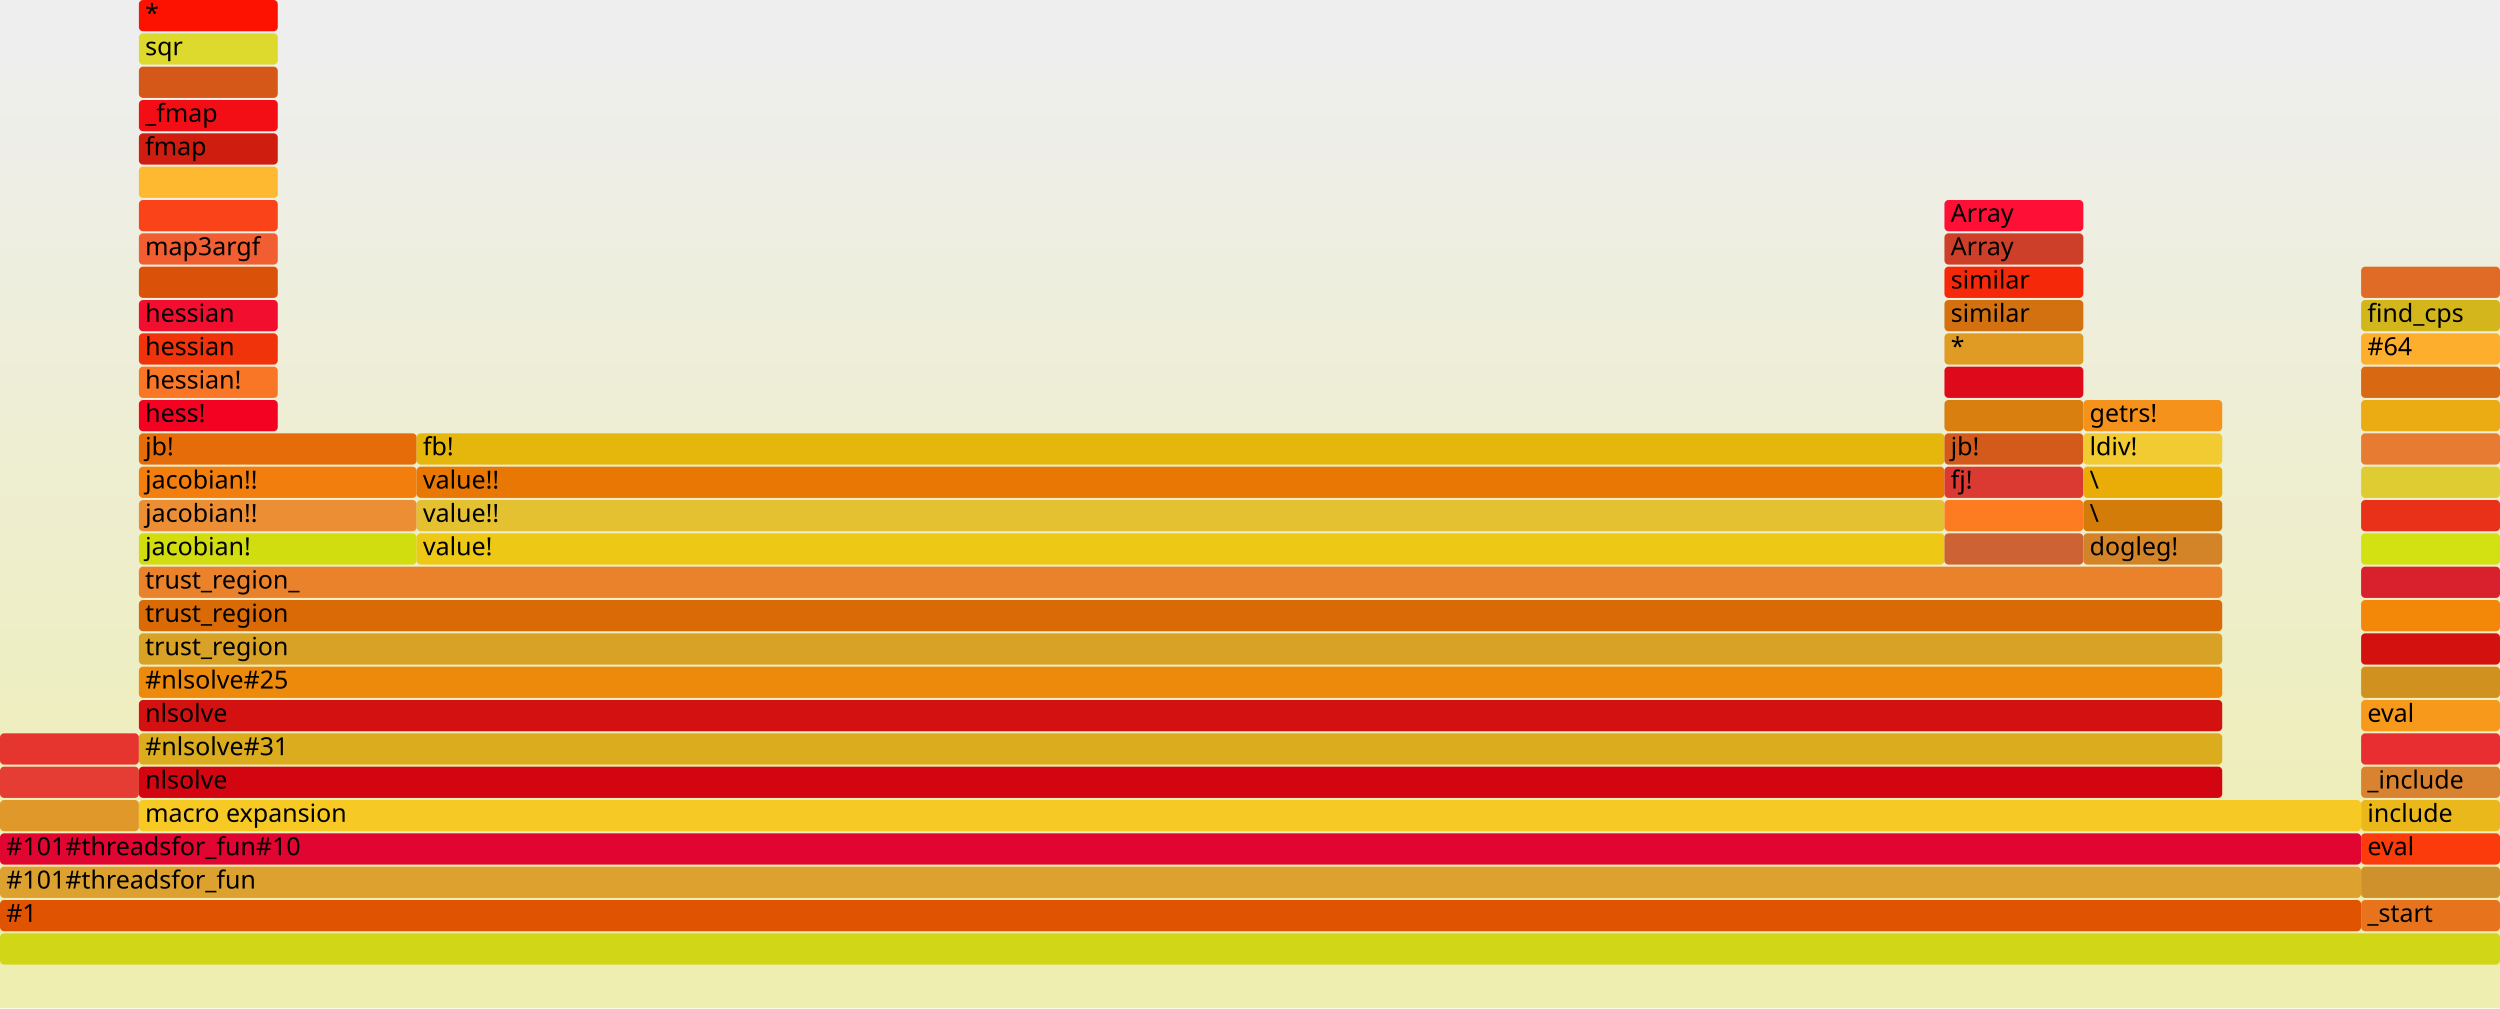
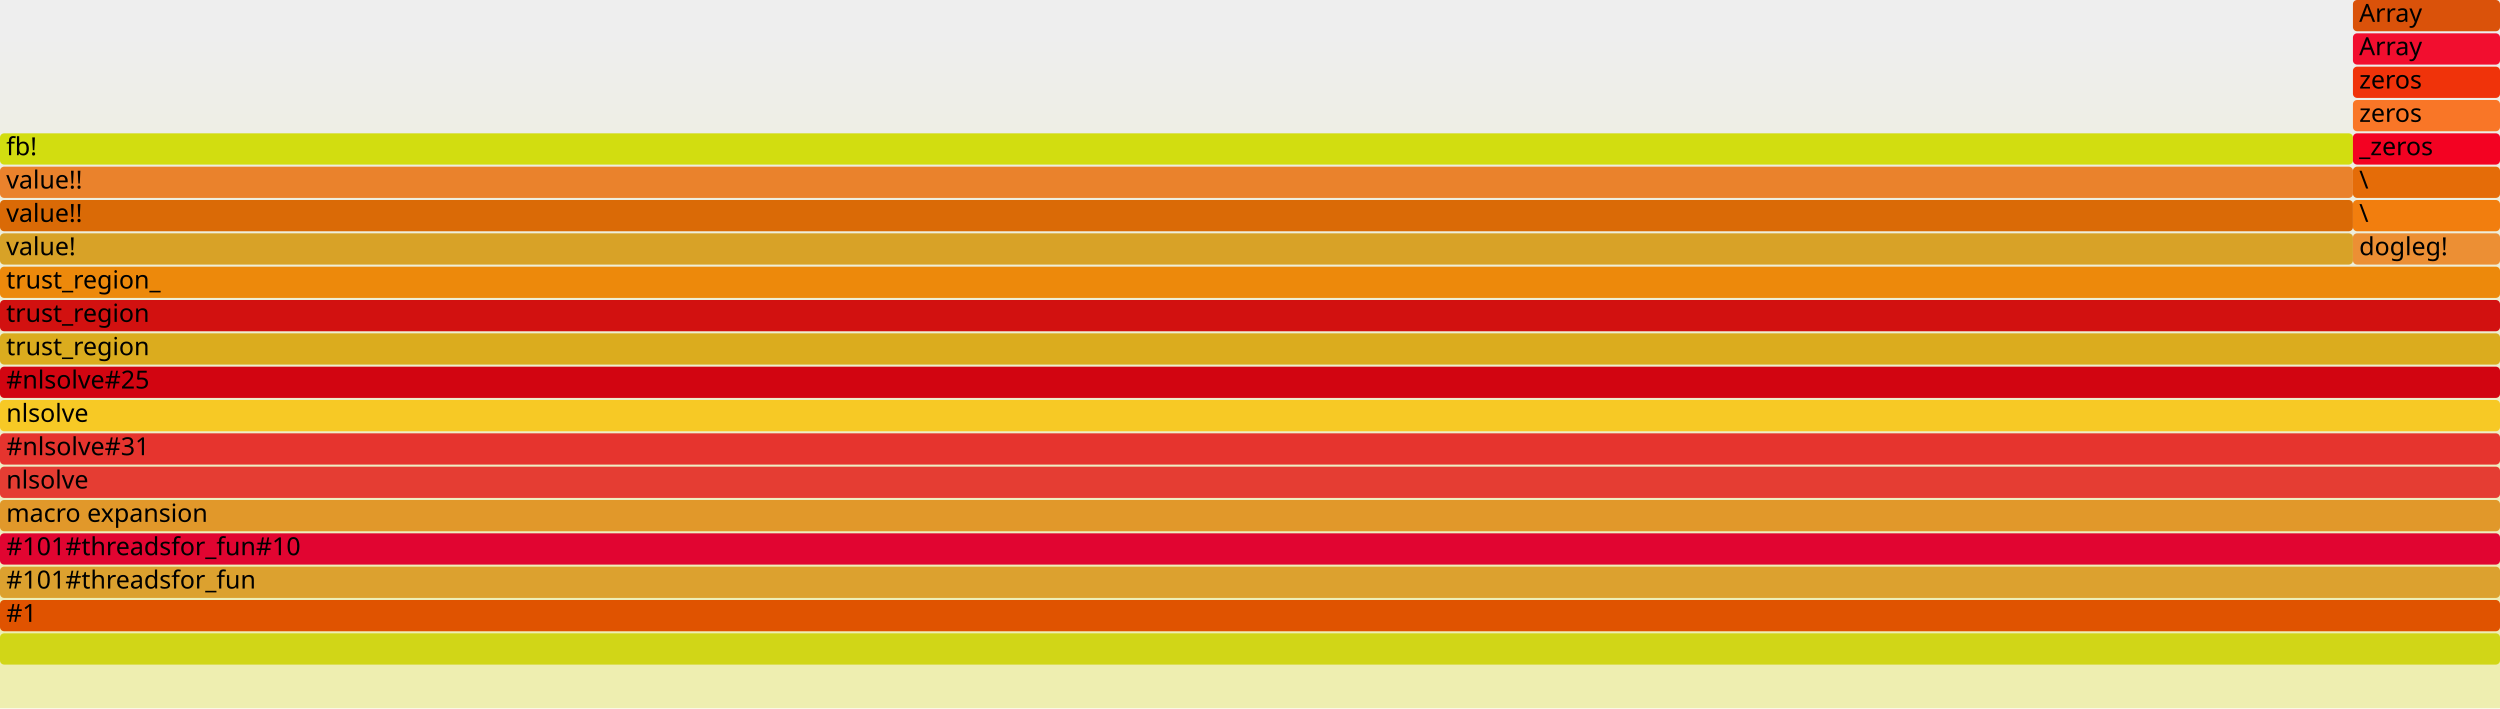
- <svg xmlns="http://www.w3.org/2000/svg" xmlns:xlink="http://www.w3.org/1999/xlink" version="1.1" width="1200" height="484" viewBox="0 0 1200 484">
+ <svg xmlns="http://www.w3.org/2000/svg" xmlns:xlink="http://www.w3.org/1999/xlink" version="1.1" width="1200" height="340" viewBox="0 0 1200 340">
  <defs>
    <linearGradient id="background" y1="0" y2="1" x1="0" x2="0">
      <stop stop-color="#eeeeee" offset="5%" />
      <stop stop-color="#eeeeb0" offset="95%" />
    </linearGradient>
  </defs>
  <style type="text/css">
    .func_g:hover { stroke:black; stroke-width:0.5; cursor:pointer; }
  </style>
-   <rect x="0.0" y="0" width="1200.0" height="484" fill="url(#background)" />
-   <text text-anchor="" x="10.0" y="484" font-size="12" font-family="Verdana" fill="rgb(0,0,0)" dominant-baseline="ideographic" id="details"> </text>
+   <rect x="0.0" y="0" width="1200.0" height="340" fill="url(#background)" />
+   <text text-anchor="" x="10.0" y="340" font-size="12" font-family="Verdana" fill="rgb(0,0,0)" dominant-baseline="ideographic" id="details"> </text>
  <g class="func_g">
    <a target="_top" xlink:href="notfound.html#L-1">
-       <rect x="0.0" y="448" width="1200.0" height="15.0" fill="rgb(209, 214, 23)" rx="2" ry="2" />
-       <text text-anchor="" x="3.0" y="458.5" font-size="12" font-family="Verdana" fill="rgb(0,0,0)" />
+       <rect x="0.0" y="304" width="1200.0" height="15.0" fill="rgb(209, 214, 23)" rx="2" ry="2" />
+       <text text-anchor="" x="3.0" y="314.5" font-size="12" font-family="Verdana" fill="rgb(0,0,0)" />
    </a>
  </g>
  <g class="func_g">
    <a target="_top" xlink:href="threadingconstructs.jl-69da4926deae06dc9dc6e5a13f09a897b39ad603.html#L139">
-       <rect x="0.0" y="432" width="1133.333" height="15.0" fill="rgb(224, 83, 0)" rx="2" ry="2" />
-       <text text-anchor="" x="3.0" y="442.5" font-size="12" font-family="Verdana" fill="rgb(0,0,0)">#1</text>
+       <rect x="0.0" y="288" width="1200.0" height="15.0" fill="rgb(224, 83, 0)" rx="2" ry="2" />
+       <text text-anchor="" x="3.0" y="298.5" font-size="12" font-family="Verdana" fill="rgb(0,0,0)">#1</text>
    </a>
  </g>
  <g class="func_g">
    <a target="_top" xlink:href="threadingconstructs.jl-69da4926deae06dc9dc6e5a13f09a897b39ad603.html#L167">
-       <rect x="0.0" y="416" width="1133.333" height="15.0" fill="rgb(220, 161, 47)" rx="2" ry="2" />
-       <text text-anchor="" x="3.0" y="426.5" font-size="12" font-family="Verdana" fill="rgb(0,0,0)">#101#threadsfor_fun</text>
+       <rect x="0.0" y="272" width="1200.0" height="15.0" fill="rgb(220, 161, 47)" rx="2" ry="2" />
+       <text text-anchor="" x="3.0" y="282.5" font-size="12" font-family="Verdana" fill="rgb(0,0,0)">#101#threadsfor_fun</text>
    </a>
  </g>
  <g class="func_g">
    <a target="_top" xlink:href="threadingconstructs.jl-69da4926deae06dc9dc6e5a13f09a897b39ad603.html#L167">
-       <rect x="0.0" y="400" width="1133.333" height="15.0" fill="rgb(225, 5, 49)" rx="2" ry="2" />
-       <text text-anchor="" x="3.0" y="410.5" font-size="12" font-family="Verdana" fill="rgb(0,0,0)">#101#threadsfor_fun#10</text>
-     </a>
-   </g>
-   <g class="func_g">
-     <a target="_top" xlink:href="critical_points.jl-e501c7201f5f77db71b4e61ad43af0b25550f4ec.html#L145">
-       <rect x="0.0" y="384" width="66.667" height="15.0" fill="rgb(225, 152, 42)" rx="2" ry="2" />
-       <text text-anchor="" x="3.0" y="394.5" font-size="12" font-family="Verdana" fill="rgb(0,0,0)"> </text>
-     </a>
-   </g>
-   <g class="func_g">
-     <a target="_top" xlink:href="broadcast.jl-aadc07aa8db7d970432e67b47a796fc9707f1499.html#L1308">
-       <rect x="0.0" y="368" width="66.667" height="15.0" fill="rgb(229, 61, 51)" rx="2" ry="2" />
-       <text text-anchor="" x="3.0" y="378.5" font-size="12" font-family="Verdana" fill="rgb(0,0,0)"> </text>
-     </a>
-   </g>
-   <g class="func_g">
-     <a target="_top" xlink:href="broadcast.jl-aadc07aa8db7d970432e67b47a796fc9707f1499.html#L1319">
-       <rect x="0.0" y="352" width="66.667" height="15.0" fill="rgb(230, 52, 46)" rx="2" ry="2" />
-       <text text-anchor="" x="3.0" y="362.5" font-size="12" font-family="Verdana" fill="rgb(0,0,0)"> </text>
+       <rect x="0.0" y="256" width="1200.0" height="15.0" fill="rgb(225, 5, 49)" rx="2" ry="2" />
+       <text text-anchor="" x="3.0" y="266.5" font-size="12" font-family="Verdana" fill="rgb(0,0,0)">#101#threadsfor_fun#10</text>
    </a>
  </g>
  <g class="func_g">
    <a target="_top" xlink:href="critical_points.jl-e501c7201f5f77db71b4e61ad43af0b25550f4ec.html#L162">
-       <rect x="66.667" y="384" width="1066.667" height="15.0" fill="rgb(247, 201, 37)" rx="2" ry="2" />
-       <text text-anchor="" x="69.667" y="394.5" font-size="12" font-family="Verdana" fill="rgb(0,0,0)">macro expansion</text>
+       <rect x="0.0" y="240" width="1200.0" height="15.0" fill="rgb(225, 152, 42)" rx="2" ry="2" />
+       <text text-anchor="" x="3.0" y="250.5" font-size="12" font-family="Verdana" fill="rgb(0,0,0)">macro expansion</text>
    </a>
  </g>
  <g class="func_g">
    <a target="_top" xlink:href="nlsolve.jl-3c09a6fa7d2424bc9f872603c9ab10e1a8478a03.html#L56">
-       <rect x="66.667" y="368" width="1000" height="15.0" fill="rgb(210, 5, 17)" rx="2" ry="2" />
-       <text text-anchor="" x="69.667" y="378.5" font-size="12" font-family="Verdana" fill="rgb(0,0,0)">nlsolve</text>
+       <rect x="0.0" y="224" width="1200.0" height="15.0" fill="rgb(229, 61, 51)" rx="2" ry="2" />
+       <text text-anchor="" x="3.0" y="234.5" font-size="12" font-family="Verdana" fill="rgb(0,0,0)">nlsolve</text>
    </a>
  </g>
  <g class="func_g">
    <a target="_top" xlink:href="nlsolve.jl-3c09a6fa7d2424bc9f872603c9ab10e1a8478a03.html#L56">
-       <rect x="66.667" y="352" width="1000" height="15.0" fill="rgb(219, 172, 30)" rx="2" ry="2" />
-       <text text-anchor="" x="69.667" y="362.5" font-size="12" font-family="Verdana" fill="rgb(0,0,0)">#nlsolve#31</text>
+       <rect x="0.0" y="208" width="1200.0" height="15.0" fill="rgb(230, 52, 46)" rx="2" ry="2" />
+       <text text-anchor="" x="3.0" y="218.5" font-size="12" font-family="Verdana" fill="rgb(0,0,0)">#nlsolve#31</text>
    </a>
  </g>
  <g class="func_g">
    <a target="_top" xlink:href="nlsolve.jl-3c09a6fa7d2424bc9f872603c9ab10e1a8478a03.html#L1">
-       <rect x="66.667" y="336" width="1000" height="15.0" fill="rgb(210, 17, 16)" rx="2" ry="2" />
-       <text text-anchor="" x="69.667" y="346.5" font-size="12" font-family="Verdana" fill="rgb(0,0,0)">nlsolve</text>
+       <rect x="0.0" y="192" width="1200.0" height="15.0" fill="rgb(247, 201, 37)" rx="2" ry="2" />
+       <text text-anchor="" x="3.0" y="202.5" font-size="12" font-family="Verdana" fill="rgb(0,0,0)">nlsolve</text>
    </a>
  </g>
  <g class="func_g">
    <a target="_top" xlink:href="nlsolve.jl-3c09a6fa7d2424bc9f872603c9ab10e1a8478a03.html#L1">
-       <rect x="66.667" y="320" width="1000" height="15.0" fill="rgb(237, 137, 11)" rx="2" ry="2" />
-       <text text-anchor="" x="69.667" y="330.5" font-size="12" font-family="Verdana" fill="rgb(0,0,0)">#nlsolve#25</text>
+       <rect x="0.0" y="176" width="1200.0" height="15.0" fill="rgb(210, 5, 17)" rx="2" ry="2" />
+       <text text-anchor="" x="3.0" y="186.5" font-size="12" font-family="Verdana" fill="rgb(0,0,0)">#nlsolve#25</text>
    </a>
  </g>
  <g class="func_g">
    <a target="_top" xlink:href="trust_region.jl-9b52720b2bb1702e582e5314de8a96a64cbbe5da.html#L235">
-       <rect x="66.667" y="304" width="1000" height="15.0" fill="rgb(216, 162, 39)" rx="2" ry="2" />
-       <text text-anchor="" x="69.667" y="314.5" font-size="12" font-family="Verdana" fill="rgb(0,0,0)">trust_region</text>
+       <rect x="0.0" y="160" width="1200.0" height="15.0" fill="rgb(219, 172, 30)" rx="2" ry="2" />
+       <text text-anchor="" x="3.0" y="170.5" font-size="12" font-family="Verdana" fill="rgb(0,0,0)">trust_region</text>
    </a>
  </g>
  <g class="func_g">
    <a target="_top" xlink:href="trust_region.jl-9b52720b2bb1702e582e5314de8a96a64cbbe5da.html#L235">
-       <rect x="66.667" y="288" width="1000" height="15.0" fill="rgb(218, 106, 6)" rx="2" ry="2" />
-       <text text-anchor="" x="69.667" y="298.5" font-size="12" font-family="Verdana" fill="rgb(0,0,0)">trust_region</text>
+       <rect x="0.0" y="144" width="1200.0" height="15.0" fill="rgb(210, 17, 16)" rx="2" ry="2" />
+       <text text-anchor="" x="3.0" y="154.5" font-size="12" font-family="Verdana" fill="rgb(0,0,0)">trust_region</text>
    </a>
  </g>
  <g class="func_g">
    <a target="_top" xlink:href="trust_region.jl-9b52720b2bb1702e582e5314de8a96a64cbbe5da.html#L107">
-       <rect x="66.667" y="272" width="1000" height="15.0" fill="rgb(234, 130, 44)" rx="2" ry="2" />
-       <text text-anchor="" x="69.667" y="282.5" font-size="12" font-family="Verdana" fill="rgb(0,0,0)">trust_region_</text>
-     </a>
-   </g>
-   <g class="func_g">
-     <a target="_top" xlink:href="interface.jl-f2c29230e804547c565f1aa8a029bdb0b99b1849.html#L135">
-       <rect x="66.667" y="256" width="133.333" height="15.0" fill="rgb(210, 221, 16)" rx="2" ry="2" />
-       <text text-anchor="" x="69.667" y="266.5" font-size="12" font-family="Verdana" fill="rgb(0,0,0)">jacobian!</text>
-     </a>
-   </g>
-   <g class="func_g">
-     <a target="_top" xlink:href="interface.jl-f2c29230e804547c565f1aa8a029bdb0b99b1849.html#L140">
-       <rect x="66.667" y="240" width="133.333" height="15.0" fill="rgb(236, 143, 52)" rx="2" ry="2" />
-       <text text-anchor="" x="69.667" y="250.5" font-size="12" font-family="Verdana" fill="rgb(0,0,0)">jacobian!!</text>
-     </a>
-   </g>
-   <g class="func_g">
-     <a target="_top" xlink:href="interface.jl-f2c29230e804547c565f1aa8a029bdb0b99b1849.html#L141">
-       <rect x="66.667" y="224" width="133.333" height="15.0" fill="rgb(242, 126, 14)" rx="2" ry="2" />
-       <text text-anchor="" x="69.667" y="234.5" font-size="12" font-family="Verdana" fill="rgb(0,0,0)">jacobian!!</text>
-     </a>
-   </g>
-   <g class="func_g">
-     <a target="_top" xlink:href="critical_points.jl-e501c7201f5f77db71b4e61ad43af0b25550f4ec.html#L155">
-       <rect x="66.667" y="208" width="133.333" height="15.0" fill="rgb(229, 108, 8)" rx="2" ry="2" />
-       <text text-anchor="" x="69.667" y="218.5" font-size="12" font-family="Verdana" fill="rgb(0,0,0)">jb!</text>
-     </a>
-   </g>
-   <g class="func_g">
-     <a target="_top" xlink:href="data_loader_scm.jl-d39d0539a9be5eca4986f5a6a8244422a3de3954.html#L133">
-       <rect x="66.667" y="192" width="66.667" height="15.0" fill="rgb(243, 2, 34)" rx="2" ry="2" />
-       <text text-anchor="" x="69.667" y="202.5" font-size="12" font-family="Verdana" fill="rgb(0,0,0)">hess!</text>
-     </a>
-   </g>
-   <g class="func_g">
-     <a target="_top" xlink:href="Interpolations.jl-5e8962218c20570e0a242c50ba164fd2c8eace14.html#L380">
-       <rect x="66.667" y="176" width="66.667" height="15.0" fill="rgb(249, 118, 39)" rx="2" ry="2" />
-       <text text-anchor="" x="69.667" y="186.5" font-size="12" font-family="Verdana" fill="rgb(0,0,0)">hessian!</text>
-     </a>
-   </g>
-   <g class="func_g">
-     <a target="_top" xlink:href="scaling.jl-ff3c4ce95c1d4462ef83b5f818a42dad57affb50.html#L144">
-       <rect x="66.667" y="160" width="66.667" height="15.0" fill="rgb(240, 51, 10)" rx="2" ry="2" />
-       <text text-anchor="" x="69.667" y="170.5" font-size="12" font-family="Verdana" fill="rgb(0,0,0)">hessian</text>
-     </a>
-   </g>
-   <g class="func_g">
-     <a target="_top" xlink:href="indexing.jl-3bc00ecb504dd69a7ee418ca6896430fe22f03b8.html#L39">
-       <rect x="66.667" y="144" width="66.667" height="15.0" fill="rgb(242, 14, 47)" rx="2" ry="2" />
-       <text text-anchor="" x="69.667" y="154.5" font-size="12" font-family="Verdana" fill="rgb(0,0,0)">hessian</text>
-     </a>
-   </g>
-   <g class="func_g">
-     <a target="_top" xlink:href="indexing.jl-3bc00ecb504dd69a7ee418ca6896430fe22f03b8.html#L66">
-       <rect x="66.667" y="128" width="66.667" height="15.0" fill="rgb(218, 82, 10)" rx="2" ry="2" />
-       <text text-anchor="" x="69.667" y="138.5" font-size="12" font-family="Verdana" fill="rgb(0,0,0)"> </text>
-     </a>
-   </g>
-   <g class="func_g">
-     <a target="_top" xlink:href="indexing.jl-3bc00ecb504dd69a7ee418ca6896430fe22f03b8.html#L70">
-       <rect x="66.667" y="112" width="66.667" height="15.0" fill="rgb(241, 94, 50)" rx="2" ry="2" />
-       <text text-anchor="" x="69.667" y="122.5" font-size="12" font-family="Verdana" fill="rgb(0,0,0)">map3argf</text>
-     </a>
-   </g>
-   <g class="func_g">
-     <a target="_top" xlink:href="indexing.jl-3bc00ecb504dd69a7ee418ca6896430fe22f03b8.html#L145">
-       <rect x="66.667" y="96" width="66.667" height="15.0" fill="rgb(251, 67, 25)" rx="2" ry="2" />
-       <text text-anchor="" x="69.667" y="106.5" font-size="12" font-family="Verdana" fill="rgb(0,0,0)"> </text>
-     </a>
-   </g>
-   <g class="func_g">
-     <a target="_top" xlink:href="indexing.jl-3bc00ecb504dd69a7ee418ca6896430fe22f03b8.html#L150">
-       <rect x="66.667" y="80" width="66.667" height="15.0" fill="rgb(254, 185, 49)" rx="2" ry="2" />
-       <text text-anchor="" x="69.667" y="90.5" font-size="12" font-family="Verdana" fill="rgb(0,0,0)"> </text>
-     </a>
-   </g>
-   <g class="func_g">
-     <a target="_top" xlink:href="utils.jl-f0b0a59df85ae6bd8b358fcc07a64c233690538f.html#L10">
-       <rect x="66.667" y="64" width="66.667" height="15.0" fill="rgb(207, 29, 15)" rx="2" ry="2" />
-       <text text-anchor="" x="69.667" y="74.5" font-size="12" font-family="Verdana" fill="rgb(0,0,0)">fmap</text>
-     </a>
-   </g>
-   <g class="func_g">
-     <a target="_top" xlink:href="utils.jl-f0b0a59df85ae6bd8b358fcc07a64c233690538f.html#L11">
-       <rect x="66.667" y="48" width="66.667" height="15.0" fill="rgb(243, 14, 22)" rx="2" ry="2" />
-       <text text-anchor="" x="69.667" y="58.5" font-size="12" font-family="Verdana" fill="rgb(0,0,0)">_fmap</text>
-     </a>
-   </g>
-   <g class="func_g">
-     <a target="_top" xlink:href="quadratic.jl-f7efea4d56050a23bd4952f2abfcaf9651d4fd4b.html#L43">
-       <rect x="66.667" y="32" width="66.667" height="15.0" fill="rgb(213, 88, 24)" rx="2" ry="2" />
-       <text text-anchor="" x="69.667" y="42.5" font-size="12" font-family="Verdana" fill="rgb(0,0,0)"> </text>
-     </a>
-   </g>
-   <g class="func_g">
-     <a target="_top" xlink:href="utils.jl-f0b0a59df85ae6bd8b358fcc07a64c233690538f.html#L1">
-       <rect x="66.667" y="16" width="66.667" height="15.0" fill="rgb(221, 217, 45)" rx="2" ry="2" />
-       <text text-anchor="" x="69.667" y="26.5" font-size="12" font-family="Verdana" fill="rgb(0,0,0)">sqr</text>
-     </a>
-   </g>
-   <g class="func_g">
-     <a target="_top" xlink:href="float.jl-a17e83d2b98118e70cab7213302105208b212ea6.html#L410">
-       <rect x="66.667" y="0" width="66.667" height="15.0" fill="rgb(253, 17, 0)" rx="2" ry="2" />
-       <text text-anchor="" x="69.667" y="10.5" font-size="12" font-family="Verdana" fill="rgb(0,0,0)">*</text>
+       <rect x="0.0" y="128" width="1200.0" height="15.0" fill="rgb(237, 137, 11)" rx="2" ry="2" />
+       <text text-anchor="" x="3.0" y="138.5" font-size="12" font-family="Verdana" fill="rgb(0,0,0)">trust_region_</text>
    </a>
  </g>
  <g class="func_g">
    <a target="_top" xlink:href="interface.jl-f2c29230e804547c565f1aa8a029bdb0b99b1849.html#L28">
-       <rect x="200.0" y="256" width="733.333" height="15.0" fill="rgb(237, 200, 21)" rx="2" ry="2" />
-       <text text-anchor="" x="203.0" y="266.5" font-size="12" font-family="Verdana" fill="rgb(0,0,0)">value!</text>
+       <rect x="0.0" y="112" width="1129.412" height="15.0" fill="rgb(216, 162, 39)" rx="2" ry="2" />
+       <text text-anchor="" x="3.0" y="122.5" font-size="12" font-family="Verdana" fill="rgb(0,0,0)">value!</text>
    </a>
  </g>
  <g class="func_g">
    <a target="_top" xlink:href="interface.jl-f2c29230e804547c565f1aa8a029bdb0b99b1849.html#L164">
-       <rect x="200.0" y="240" width="733.333" height="15.0" fill="rgb(227, 193, 48)" rx="2" ry="2" />
-       <text text-anchor="" x="203.0" y="250.5" font-size="12" font-family="Verdana" fill="rgb(0,0,0)">value!!</text>
+       <rect x="0.0" y="96" width="1129.412" height="15.0" fill="rgb(218, 106, 6)" rx="2" ry="2" />
+       <text text-anchor="" x="3.0" y="106.5" font-size="12" font-family="Verdana" fill="rgb(0,0,0)">value!!</text>
    </a>
  </g>
  <g class="func_g">
    <a target="_top" xlink:href="interface.jl-f2c29230e804547c565f1aa8a029bdb0b99b1849.html#L165">
-       <rect x="200.0" y="224" width="733.333" height="15.0" fill="rgb(232, 119, 4)" rx="2" ry="2" />
-       <text text-anchor="" x="203.0" y="234.5" font-size="12" font-family="Verdana" fill="rgb(0,0,0)">value!!</text>
+       <rect x="0.0" y="80" width="1129.412" height="15.0" fill="rgb(234, 130, 44)" rx="2" ry="2" />
+       <text text-anchor="" x="3.0" y="90.5" font-size="12" font-family="Verdana" fill="rgb(0,0,0)">value!!</text>
    </a>
  </g>
  <g class="func_g">
    <a target="_top" xlink:href="critical_points.jl-e501c7201f5f77db71b4e61ad43af0b25550f4ec.html#L151">
-       <rect x="200.0" y="208" width="733.333" height="15.0" fill="rgb(229, 182, 12)" rx="2" ry="2" />
-       <text text-anchor="" x="203.0" y="218.5" font-size="12" font-family="Verdana" fill="rgb(0,0,0)">fb!</text>
+       <rect x="0.0" y="64" width="1129.412" height="15.0" fill="rgb(210, 221, 16)" rx="2" ry="2" />
+       <text text-anchor="" x="3.0" y="74.5" font-size="12" font-family="Verdana" fill="rgb(0,0,0)">fb!</text>
    </a>
  </g>
  <g class="func_g">
-     <a target="_top" xlink:href="interface.jl-f2c29230e804547c565f1aa8a029bdb0b99b1849.html#L122">
-       <rect x="933.333" y="256" width="66.667" height="15.0" fill="rgb(205, 98, 53)" rx="2" ry="2" />
-       <text text-anchor="" x="936.333" y="266.5" font-size="12" font-family="Verdana" fill="rgb(0,0,0)"> </text>
+     <a target="_top" xlink:href="trust_region.jl-9b52720b2bb1702e582e5314de8a96a64cbbe5da.html#L47">
+       <rect x="1129.412" y="112" width="70.588" height="15.0" fill="rgb(236, 143, 52)" rx="2" ry="2" />
+       <text text-anchor="" x="1132.412" y="122.5" font-size="12" font-family="Verdana" fill="rgb(0,0,0)">dogleg!</text>
    </a>
  </g>
  <g class="func_g">
-     <a target="_top" xlink:href="interface.jl-f2c29230e804547c565f1aa8a029bdb0b99b1849.html#L123">
-       <rect x="933.333" y="240" width="66.667" height="15.0" fill="rgb(253, 124, 33)" rx="2" ry="2" />
-       <text text-anchor="" x="936.333" y="250.5" font-size="12" font-family="Verdana" fill="rgb(0,0,0)"> </text>
+     <a target="_top" xlink:href="generic.jl-e7552203de2b60517d1901ebe3024dfea79c90a5.html#L1101">
+       <rect x="1129.412" y="96" width="70.588" height="15.0" fill="rgb(242, 126, 14)" rx="2" ry="2" />
+       <text text-anchor="" x="1132.412" y="106.5" font-size="12" font-family="Verdana" fill="rgb(0,0,0)">\</text>
    </a>
  </g>
  <g class="func_g">
-     <a target="_top" xlink:href="abstract.jl-a81708fd19b8615bb91957ad1ab557c3ed109beb.html#L6">
-       <rect x="933.333" y="224" width="66.667" height="15.0" fill="rgb(218, 58, 50)" rx="2" ry="2" />
-       <text text-anchor="" x="936.333" y="234.5" font-size="12" font-family="Verdana" fill="rgb(0,0,0)">fj!</text>
+     <a target="_top" xlink:href="LinearAlgebra.jl-d0a5a1a8ad76e251ae10dc416127587bd7324165.html#L515">
+       <rect x="1129.412" y="80" width="70.588" height="15.0" fill="rgb(229, 108, 8)" rx="2" ry="2" />
+       <text text-anchor="" x="1132.412" y="90.5" font-size="12" font-family="Verdana" fill="rgb(0,0,0)">\</text>
    </a>
  </g>
  <g class="func_g">
-     <a target="_top" xlink:href="critical_points.jl-e501c7201f5f77db71b4e61ad43af0b25550f4ec.html#L155">
-       <rect x="933.333" y="208" width="66.667" height="15.0" fill="rgb(211, 90, 26)" rx="2" ry="2" />
-       <text text-anchor="" x="936.333" y="218.5" font-size="12" font-family="Verdana" fill="rgb(0,0,0)">jb!</text>
+     <a target="_top" xlink:href="LinearAlgebra.jl-d0a5a1a8ad76e251ae10dc416127587bd7324165.html#L470">
+       <rect x="1129.412" y="64" width="70.588" height="15.0" fill="rgb(243, 2, 34)" rx="2" ry="2" />
+       <text text-anchor="" x="1132.412" y="74.5" font-size="12" font-family="Verdana" fill="rgb(0,0,0)">_zeros</text>
    </a>
  </g>
  <g class="func_g">
-     <a target="_top" xlink:href="systems.jl-aad801bccb2afccee29bd505d52e993c028f1145.html#L211">
-       <rect x="933.333" y="192" width="66.667" height="15.0" fill="rgb(216, 127, 16)" rx="2" ry="2" />
-       <text text-anchor="" x="936.333" y="202.5" font-size="12" font-family="Verdana" fill="rgb(0,0,0)"> </text>
+     <a target="_top" xlink:href="array.jl-a1a5689c27c2ba640bec06e0656c2051a2b4f20d.html#L580">
+       <rect x="1129.412" y="48" width="70.588" height="15.0" fill="rgb(249, 118, 39)" rx="2" ry="2" />
+       <text text-anchor="" x="1132.412" y="58.5" font-size="12" font-family="Verdana" fill="rgb(0,0,0)">zeros</text>
    </a>
  </g>
  <g class="func_g">
-     <a target="_top" xlink:href="systems.jl-aad801bccb2afccee29bd505d52e993c028f1145.html#L178">
-       <rect x="933.333" y="176" width="66.667" height="15.0" fill="rgb(222, 10, 27)" rx="2" ry="2" />
-       <text text-anchor="" x="936.333" y="186.5" font-size="12" font-family="Verdana" fill="rgb(0,0,0)"> </text>
-     </a>
-   </g>
-   <g class="func_g">
-     <a target="_top" xlink:href="matmul.jl-037102772aa14a84614a4fc5ba7816c2492dae64.html#L52">
-       <rect x="933.333" y="160" width="66.667" height="15.0" fill="rgb(224, 155, 36)" rx="2" ry="2" />
-       <text text-anchor="" x="936.333" y="170.5" font-size="12" font-family="Verdana" fill="rgb(0,0,0)">*</text>
-     </a>
-   </g>
-   <g class="func_g">
-     <a target="_top" xlink:href="abstractarray.jl-d968f486589708c83083af7fc58b588dbb14eaf2.html#L840">
-       <rect x="933.333" y="144" width="66.667" height="15.0" fill="rgb(211, 112, 15)" rx="2" ry="2" />
-       <text text-anchor="" x="936.333" y="154.5" font-size="12" font-family="Verdana" fill="rgb(0,0,0)">similar</text>
-     </a>
-   </g>
-   <g class="func_g">
-     <a target="_top" xlink:href="array.jl-a1a5689c27c2ba640bec06e0656c2051a2b4f20d.html#L374">
-       <rect x="933.333" y="128" width="66.667" height="15.0" fill="rgb(245, 40, 9)" rx="2" ry="2" />
-       <text text-anchor="" x="936.333" y="138.5" font-size="12" font-family="Verdana" fill="rgb(0,0,0)">similar</text>
+     <a target="_top" xlink:href="array.jl-a1a5689c27c2ba640bec06e0656c2051a2b4f20d.html#L584">
+       <rect x="1129.412" y="32" width="70.588" height="15.0" fill="rgb(240, 51, 10)" rx="2" ry="2" />
+       <text text-anchor="" x="1132.412" y="42.5" font-size="12" font-family="Verdana" fill="rgb(0,0,0)">zeros</text>
    </a>
  </g>
  <g class="func_g">
    <a target="_top" xlink:href="boot.jl-3f080772281d8a86b7e35b133daf84cac46b5da9.html#L486">
-       <rect x="933.333" y="112" width="66.667" height="15.0" fill="rgb(205, 63, 40)" rx="2" ry="2" />
-       <text text-anchor="" x="936.333" y="122.5" font-size="12" font-family="Verdana" fill="rgb(0,0,0)">Array</text>
+       <rect x="1129.412" y="16" width="70.588" height="15.0" fill="rgb(242, 14, 47)" rx="2" ry="2" />
+       <text text-anchor="" x="1132.412" y="26.5" font-size="12" font-family="Verdana" fill="rgb(0,0,0)">Array</text>
    </a>
  </g>
  <g class="func_g">
    <a target="_top" xlink:href="boot.jl-3f080772281d8a86b7e35b133daf84cac46b5da9.html#L477">
-       <rect x="933.333" y="96" width="66.667" height="15.0" fill="rgb(254, 15, 54)" rx="2" ry="2" />
-       <text text-anchor="" x="936.333" y="106.5" font-size="12" font-family="Verdana" fill="rgb(0,0,0)">Array</text>
-     </a>
-   </g>
-   <g class="func_g">
-     <a target="_top" xlink:href="trust_region.jl-9b52720b2bb1702e582e5314de8a96a64cbbe5da.html#L47">
-       <rect x="1000.0" y="256" width="66.667" height="15.0" fill="rgb(212, 132, 40)" rx="2" ry="2" />
-       <text text-anchor="" x="1003.0" y="266.5" font-size="12" font-family="Verdana" fill="rgb(0,0,0)">dogleg!</text>
-     </a>
-   </g>
-   <g class="func_g">
-     <a target="_top" xlink:href="generic.jl-e7552203de2b60517d1901ebe3024dfea79c90a5.html#L1101">
-       <rect x="1000.0" y="240" width="66.667" height="15.0" fill="rgb(212, 124, 9)" rx="2" ry="2" />
-       <text text-anchor="" x="1003.0" y="250.5" font-size="12" font-family="Verdana" fill="rgb(0,0,0)">\</text>
-     </a>
-   </g>
-   <g class="func_g">
-     <a target="_top" xlink:href="LinearAlgebra.jl-d0a5a1a8ad76e251ae10dc416127587bd7324165.html#L515">
-       <rect x="1000.0" y="224" width="66.667" height="15.0" fill="rgb(234, 173, 8)" rx="2" ry="2" />
-       <text text-anchor="" x="1003.0" y="234.5" font-size="12" font-family="Verdana" fill="rgb(0,0,0)">\</text>
-     </a>
-   </g>
-   <g class="func_g">
-     <a target="_top" xlink:href="lu.jl-8bc0e5566e29266b1c48e528183ba0a5c972c094.html#L424">
-       <rect x="1000.0" y="208" width="66.667" height="15.0" fill="rgb(241, 203, 49)" rx="2" ry="2" />
-       <text text-anchor="" x="1003.0" y="218.5" font-size="12" font-family="Verdana" fill="rgb(0,0,0)">ldiv!</text>
-     </a>
-   </g>
-   <g class="func_g">
-     <a target="_top" xlink:href="lapack.jl-431bff74226f6b830cf801c05bcf8db860e82933.html#L1005">
-       <rect x="1000.0" y="192" width="66.667" height="15.0" fill="rgb(244, 146, 27)" rx="2" ry="2" />
-       <text text-anchor="" x="1003.0" y="202.5" font-size="12" font-family="Verdana" fill="rgb(0,0,0)">getrs!</text>
-     </a>
-   </g>
-   <g class="func_g">
-     <a target="_top" xlink:href="client.jl-28c8ddedb443756831a744f285baf5c69c1eb9a9.html#L516">
-       <rect x="1133.333" y="432" width="66.667" height="15.0" fill="rgb(231, 116, 29)" rx="2" ry="2" />
-       <text text-anchor="" x="1136.333" y="442.5" font-size="12" font-family="Verdana" fill="rgb(0,0,0)">_start</text>
-     </a>
-   </g>
-   <g class="func_g">
-     <a target="_top" xlink:href="client.jl-28c8ddedb443756831a744f285baf5c69c1eb9a9.html#L217">
-       <rect x="1133.333" y="416" width="66.667" height="15.0" fill="rgb(206, 145, 43)" rx="2" ry="2" />
-       <text text-anchor="" x="1136.333" y="426.5" font-size="12" font-family="Verdana" fill="rgb(0,0,0)"> </text>
-     </a>
-   </g>
-   <g class="func_g">
-     <a target="_top" xlink:href="boot.jl-3f080772281d8a86b7e35b133daf84cac46b5da9.html#L370">
-       <rect x="1133.333" y="400" width="66.667" height="15.0" fill="rgb(251, 59, 11)" rx="2" ry="2" />
-       <text text-anchor="" x="1136.333" y="410.5" font-size="12" font-family="Verdana" fill="rgb(0,0,0)">eval</text>
-     </a>
-   </g>
-   <g class="func_g">
-     <a target="_top" xlink:href="client.jl-28c8ddedb443756831a744f285baf5c69c1eb9a9.html#L476">
-       <rect x="1133.333" y="384" width="66.667" height="15.0" fill="rgb(235, 184, 28)" rx="2" ry="2" />
-       <text text-anchor="" x="1136.333" y="394.5" font-size="12" font-family="Verdana" fill="rgb(0,0,0)">include</text>
-     </a>
-   </g>
-   <g class="func_g">
-     <a target="_top" xlink:href="loading.jl-943809bbfe34c048acd864d58de3a55a92feb474.html#L1953">
-       <rect x="1133.333" y="368" width="66.667" height="15.0" fill="rgb(217, 131, 48)" rx="2" ry="2" />
-       <text text-anchor="" x="1136.333" y="378.5" font-size="12" font-family="Verdana" fill="rgb(0,0,0)">_include</text>
-     </a>
-   </g>
-   <g class="func_g">
-     <a target="_top" xlink:href="loading.jl-943809bbfe34c048acd864d58de3a55a92feb474.html#L1885">
-       <rect x="1133.333" y="352" width="66.667" height="15.0" fill="rgb(232, 46, 48)" rx="2" ry="2" />
-       <text text-anchor="" x="1136.333" y="362.5" font-size="12" font-family="Verdana" fill="rgb(0,0,0)"> </text>
-     </a>
-   </g>
-   <g class="func_g">
-     <a target="_top" xlink:href="boot.jl-3f080772281d8a86b7e35b133daf84cac46b5da9.html#L370">
-       <rect x="1133.333" y="336" width="66.667" height="15.0" fill="rgb(247, 153, 27)" rx="2" ry="2" />
-       <text text-anchor="" x="1136.333" y="346.5" font-size="12" font-family="Verdana" fill="rgb(0,0,0)">eval</text>
-     </a>
-   </g>
-   <g class="func_g">
-     <a target="_top" xlink:href="profiling.jl-6bfbe717c729fd9130ea9672d3eeba50ac5ecb59.html#L132">
-       <rect x="1133.333" y="320" width="66.667" height="15.0" fill="rgb(209, 145, 31)" rx="2" ry="2" />
-       <text text-anchor="" x="1136.333" y="330.5" font-size="12" font-family="Verdana" fill="rgb(0,0,0)"> </text>
-     </a>
-   </g>
-   <g class="func_g">
-     <a target="_top" xlink:href="Test.jl-deb9ec0c6217d42e6247177e121c576767dc2404.html#L1498">
-       <rect x="1133.333" y="304" width="66.667" height="15.0" fill="rgb(211, 17, 15)" rx="2" ry="2" />
-       <text text-anchor="" x="1136.333" y="314.5" font-size="12" font-family="Verdana" fill="rgb(0,0,0)"> </text>
-     </a>
-   </g>
-   <g class="func_g">
-     <a target="_top" xlink:href="profiling.jl-6bfbe717c729fd9130ea9672d3eeba50ac5ecb59.html#L139">
-       <rect x="1133.333" y="288" width="66.667" height="15.0" fill="rgb(242, 135, 8)" rx="2" ry="2" />
-       <text text-anchor="" x="1136.333" y="298.5" font-size="12" font-family="Verdana" fill="rgb(0,0,0)"> </text>
-     </a>
-   </g>
-   <g class="func_g">
-     <a target="_top" xlink:href="Test.jl-deb9ec0c6217d42e6247177e121c576767dc2404.html#L1498">
-       <rect x="1133.333" y="272" width="66.667" height="15.0" fill="rgb(217, 32, 45)" rx="2" ry="2" />
-       <text text-anchor="" x="1136.333" y="282.5" font-size="12" font-family="Verdana" fill="rgb(0,0,0)"> </text>
-     </a>
-   </g>
-   <g class="func_g">
-     <a target="_top" xlink:href="profiling.jl-6bfbe717c729fd9130ea9672d3eeba50ac5ecb59.html#L139">
-       <rect x="1133.333" y="256" width="66.667" height="15.0" fill="rgb(211, 224, 17)" rx="2" ry="2" />
-       <text text-anchor="" x="1136.333" y="266.5" font-size="12" font-family="Verdana" fill="rgb(0,0,0)"> </text>
-     </a>
-   </g>
-   <g class="func_g">
-     <a target="_top" xlink:href="profiling.jl-6bfbe717c729fd9130ea9672d3eeba50ac5ecb59.html#L115">
-       <rect x="1133.333" y="240" width="66.667" height="15.0" fill="rgb(233, 48, 24)" rx="2" ry="2" />
-       <text text-anchor="" x="1136.333" y="250.5" font-size="12" font-family="Verdana" fill="rgb(0,0,0)"> </text>
-     </a>
-   </g>
-   <g class="func_g">
-     <a target="_top" xlink:href="profiling.jl-6bfbe717c729fd9130ea9672d3eeba50ac5ecb59.html#L115">
-       <rect x="1133.333" y="224" width="66.667" height="15.0" fill="rgb(222, 204, 50)" rx="2" ry="2" />
-       <text text-anchor="" x="1136.333" y="234.5" font-size="12" font-family="Verdana" fill="rgb(0,0,0)"> </text>
-     </a>
-   </g>
-   <g class="func_g">
-     <a target="_top" xlink:href="profiling.jl-6bfbe717c729fd9130ea9672d3eeba50ac5ecb59.html#L37">
-       <rect x="1133.333" y="208" width="66.667" height="15.0" fill="rgb(230, 123, 49)" rx="2" ry="2" />
-       <text text-anchor="" x="1136.333" y="218.5" font-size="12" font-family="Verdana" fill="rgb(0,0,0)"> </text>
-     </a>
-   </g>
-   <g class="func_g">
-     <a target="_top" xlink:href="profiling.jl-6bfbe717c729fd9130ea9672d3eeba50ac5ecb59.html#L37">
-       <rect x="1133.333" y="192" width="66.667" height="15.0" fill="rgb(234, 171, 19)" rx="2" ry="2" />
-       <text text-anchor="" x="1136.333" y="202.5" font-size="12" font-family="Verdana" fill="rgb(0,0,0)"> </text>
-     </a>
-   </g>
-   <g class="func_g">
-     <a target="_top" xlink:href="Profile.jl-020a57694bea50636336171913e088bc6c95f646.html#L27">
-       <rect x="1133.333" y="176" width="66.667" height="15.0" fill="rgb(217, 104, 18)" rx="2" ry="2" />
-       <text text-anchor="" x="1136.333" y="186.5" font-size="12" font-family="Verdana" fill="rgb(0,0,0)"> </text>
-     </a>
-   </g>
-   <g class="func_g">
-     <a target="_top" xlink:href="profiling.jl-6bfbe717c729fd9130ea9672d3eeba50ac5ecb59.html#L127">
-       <rect x="1133.333" y="160" width="66.667" height="15.0" fill="rgb(253, 174, 45)" rx="2" ry="2" />
-       <text text-anchor="" x="1136.333" y="170.5" font-size="12" font-family="Verdana" fill="rgb(0,0,0)">#64</text>
-     </a>
-   </g>
-   <g class="func_g">
-     <a target="_top" xlink:href="critical_points.jl-e501c7201f5f77db71b4e61ad43af0b25550f4ec.html#L123">
-       <rect x="1133.333" y="144" width="66.667" height="15.0" fill="rgb(211, 182, 27)" rx="2" ry="2" />
-       <text text-anchor="" x="1136.333" y="154.5" font-size="12" font-family="Verdana" fill="rgb(0,0,0)">find_cps</text>
-     </a>
-   </g>
-   <g class="func_g">
-     <a target="_top" xlink:href="critical_points.jl-e501c7201f5f77db71b4e61ad43af0b25550f4ec.html#L123">
-       <rect x="1133.333" y="128" width="66.667" height="15.0" fill="rgb(223, 107, 39)" rx="2" ry="2" />
-       <text text-anchor="" x="1136.333" y="138.5" font-size="12" font-family="Verdana" fill="rgb(0,0,0)"> </text>
+       <rect x="1129.412" y="0" width="70.588" height="15.0" fill="rgb(218, 82, 10)" rx="2" ry="2" />
+       <text text-anchor="" x="1132.412" y="10.5" font-size="12" font-family="Verdana" fill="rgb(0,0,0)">Array</text>
    </a>
  </g>
</svg>
